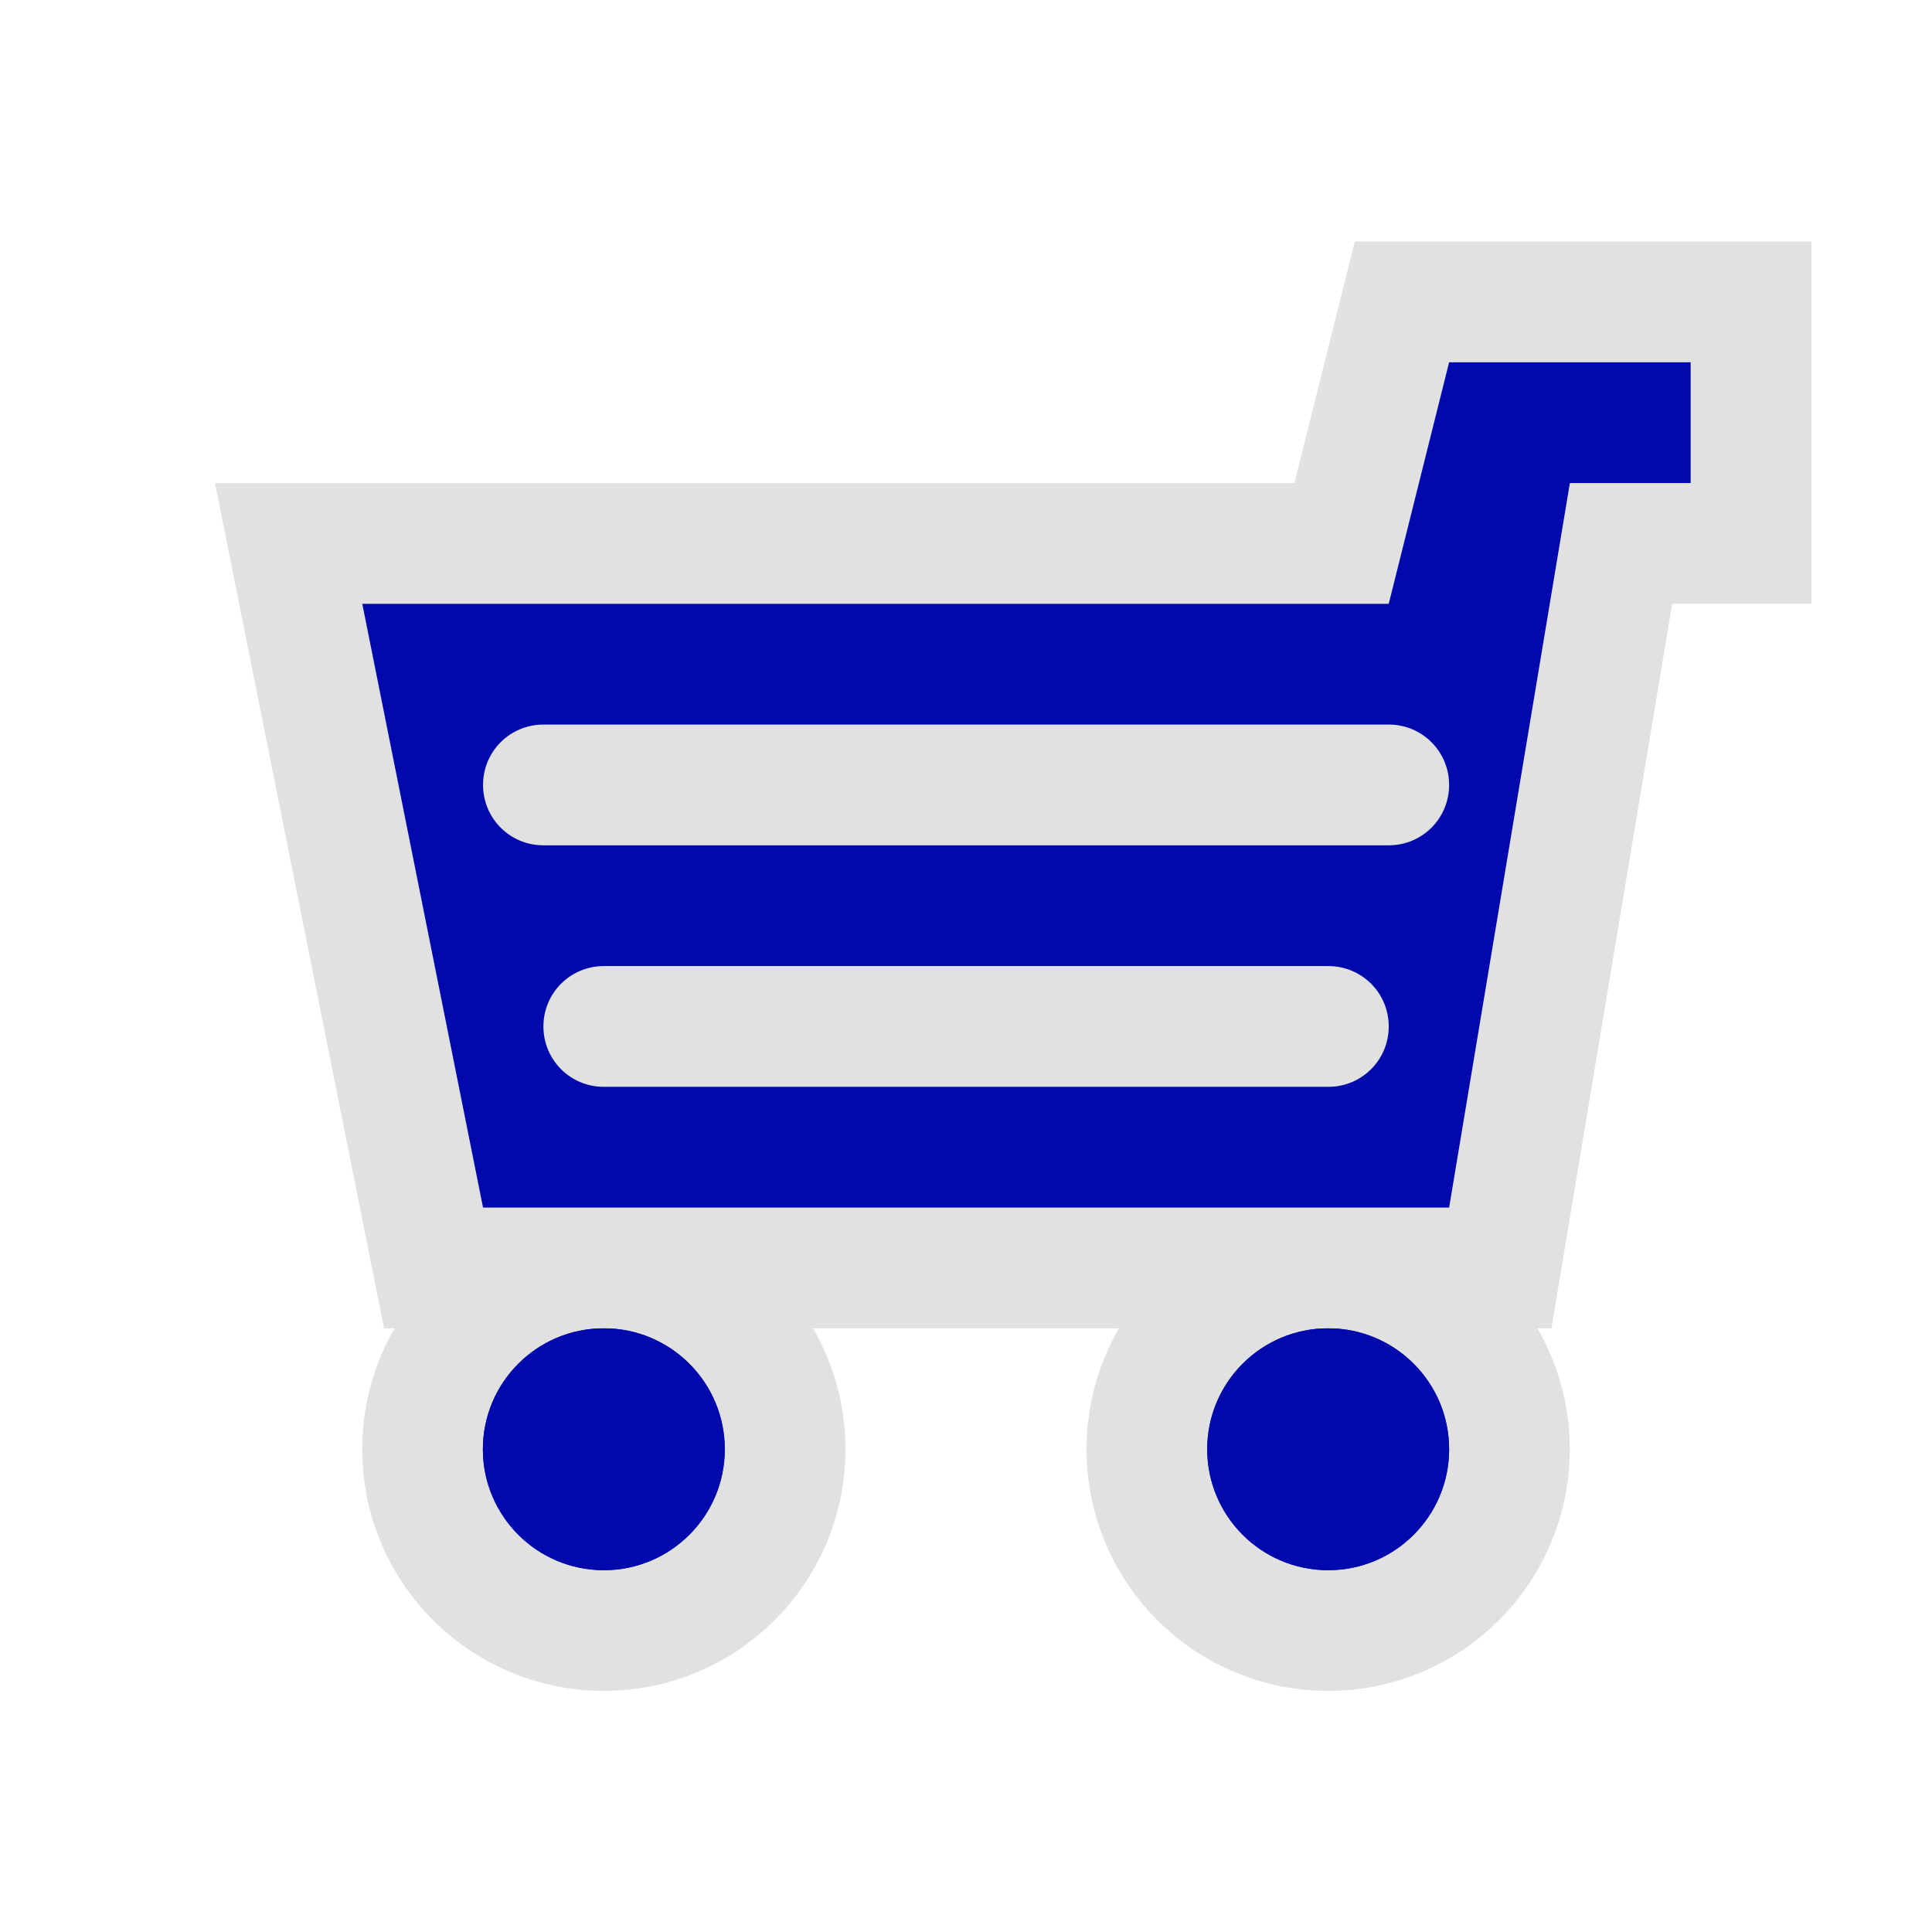
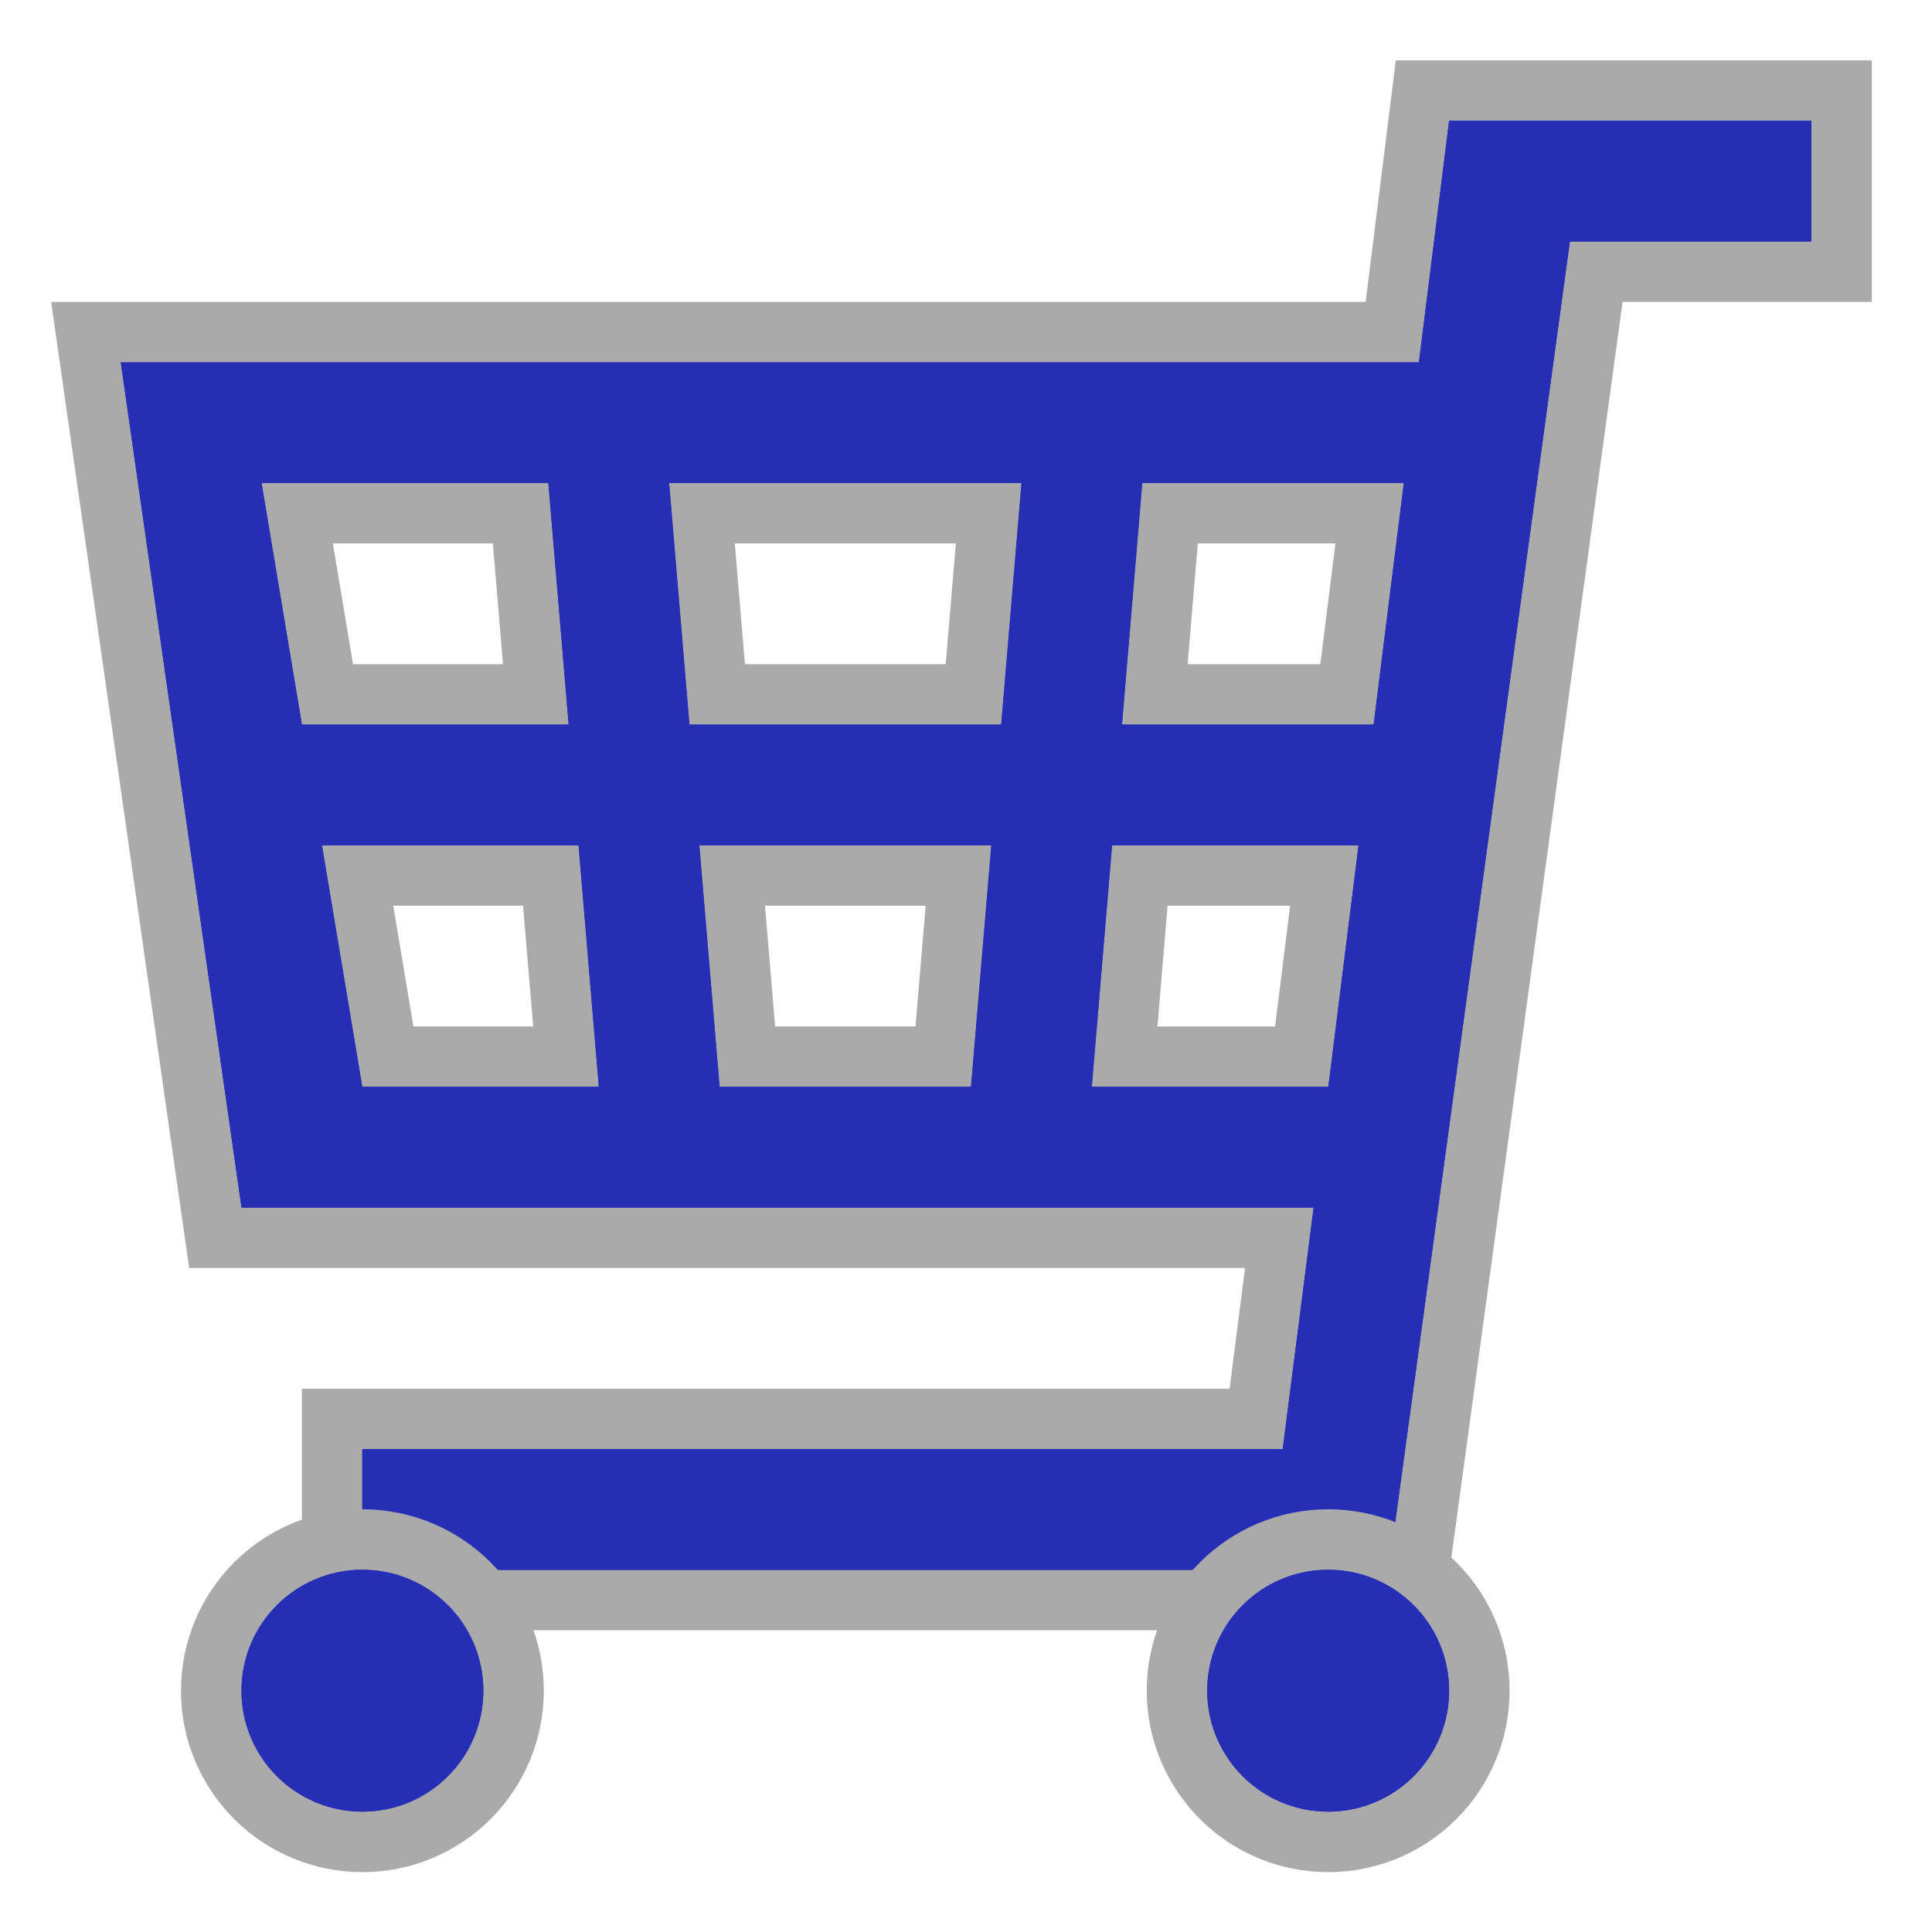
<svg xmlns="http://www.w3.org/2000/svg" width="16" height="16" viewBox="0 0 4.233 4.233" version="1.1" id="svg8">
  <defs id="defs2" />
  <g id="layer1" transform="translate(0,-292.7667)">
-     <circle style="opacity:1;fill:#000aac;fill-opacity:1;fill-rule:nonzero;stroke:#e1e1e1;stroke-width:0.529;stroke-linecap:round;stroke-linejoin:round;stroke-miterlimit:4;stroke-dasharray:none;stroke-dashoffset:0;stroke-opacity:1;paint-order:markers stroke fill" id="path840" cx="1.323" cy="295.942" r="0.265" />
-     <circle style="opacity:1;fill:#000aac;fill-opacity:1;fill-rule:nonzero;stroke:#e1e1e1;stroke-width:0.529;stroke-linecap:round;stroke-linejoin:round;stroke-miterlimit:4;stroke-dasharray:none;stroke-dashoffset:0;stroke-opacity:1;paint-order:markers stroke fill" id="path842" cx="2.91" cy="295.942" r="0.265" />
-     <path style="fill:#e1e1e1;fill-opacity:1;fill-rule:evenodd;stroke:#e1e1e1;stroke-width:2;stroke-linecap:butt;stroke-linejoin:miter;stroke-opacity:1;stroke-miterlimit:4;stroke-dasharray:none;paint-order:markers stroke fill" d="M 12 3 L 11.5 5 L 3 5 L 4 10 L 12 10 L 13 4 L 14 4 L 14 3 L 12 3 z M 4.5 6 L 11.5 6 C 11.777 6 12 6.223 12 6.5 C 12 6.777 11.777 7 11.5 7 L 4.5 7 C 4.223 7 4 6.777 4 6.5 C 4 6.223 4.223 6 4.5 6 z M 5 8 L 11 8 C 11.277 8 11.5 8.223 11.5 8.5 C 11.5 8.777 11.277 9 11 9 L 5 9 C 4.723 9 4.5 8.777 4.5 8.5 C 4.5 8.223 4.723 8 5 8 z " transform="matrix(0.2645833,0,0,0.2645833,0,292.7667)" id="path844" />
-     <path id="path1931" transform="matrix(0.2645833,0,0,0.2645833,0,292.7667)" d="M 12 3 L 11.5 5 L 3 5 L 4 10 L 12 10 L 13 4 L 14 4 L 14 3 L 12 3 z M 4.5 6 L 11.5 6 C 11.777 6 12 6.223 12 6.5 C 12 6.777 11.777 7 11.5 7 L 4.5 7 C 4.223 7 4 6.777 4 6.5 C 4 6.223 4.223 6 4.5 6 z M 5 8 L 11 8 C 11.277 8 11.5 8.223 11.5 8.5 C 11.5 8.777 11.277 9 11 9 L 5 9 C 4.723 9 4.5 8.777 4.5 8.5 C 4.5 8.223 4.723 8 5 8 z " style="fill:#000aac;fill-opacity:1;fill-rule:evenodd;stroke:none;stroke-width:2;stroke-linecap:butt;stroke-linejoin:miter;stroke-opacity:1;stroke-miterlimit:4;stroke-dasharray:none;paint-order:markers stroke fill" />
-     <circle r="0.265" cy="295.942" cx="1.323" id="circle1933" style="opacity:1;fill:#000aac;fill-opacity:1;fill-rule:nonzero;stroke:none;stroke-width:0.529;stroke-linecap:round;stroke-linejoin:round;stroke-miterlimit:4;stroke-dasharray:none;stroke-dashoffset:0;stroke-opacity:1;paint-order:markers stroke fill" />
-     <circle r="0.265" cy="295.942" cx="2.91" id="circle1935" style="opacity:1;fill:#000aac;fill-opacity:1;fill-rule:nonzero;stroke:none;stroke-width:0.529;stroke-linecap:round;stroke-linejoin:round;stroke-miterlimit:4;stroke-dasharray:none;stroke-dashoffset:0;stroke-opacity:1;paint-order:markers stroke fill" />
+     <path style="fill:#262eb5;fill-opacity:1;fill-rule:evenodd;stroke:#aaaaaa;stroke-width:1px;stroke-linecap:butt;stroke-linejoin:miter;stroke-opacity:1;paint-order:markers stroke fill" d="M 12,1 11.75,3 H 1 l 1,7 8.878,-10e-8 L 10.622,12 H 3 v 1 H 11.5 L 13,2 h 2 V 1 Z M 2.166,4 h 2.375 L 4.709,6 H 2.5 Z m 3.375,0 H 8.459 L 8.291,6 H 5.709 Z M 9.459,4 H 11.625 l -0.25,2 H 9.291 Z M 2.666,7 h 2.125 L 4.959,9 H 3 Z m 3.125,0 H 8.209 L 8.041,9 H 5.959 Z M 9.209,7 H 11.25 L 11,9 H 9.041 Z" transform="matrix(0.2645833,0,0,0.2645833,0,292.7667)" id="path820" />
+     <path id="path850" transform="matrix(0.2645833,0,0,0.2645833,0,292.7667)" d="M 12,1 11.75,3 H 1 l 1,7 8.878,-10e-8 L 10.622,12 H 3 v 1 H 11.5 L 13,2 h 2 V 1 Z M 2.166,4 h 2.375 L 4.709,6 H 2.5 Z m 3.375,0 H 8.459 L 8.291,6 H 5.709 Z M 9.459,4 H 11.625 l -0.25,2 H 9.291 Z M 2.666,7 h 2.125 L 4.959,9 H 3 Z m 3.125,0 H 8.209 L 8.041,9 H 5.959 Z M 9.209,7 H 11.25 L 11,9 H 9.041 Z" style="fill:#262eb5;fill-opacity:1;fill-rule:evenodd;stroke:none;stroke-width:1px;stroke-linecap:butt;stroke-linejoin:miter;stroke-opacity:1;paint-order:markers stroke fill" />
+     <g id="g866">
+       <circle r="0.265" cy="296.471" cx="2.91" id="path848" style="opacity:1;vector-effect:none;fill:#262eb5;fill-opacity:1;stroke:#aaaaaa;stroke-width:0.265;stroke-linecap:round;stroke-linejoin:bevel;stroke-miterlimit:4;stroke-dasharray:none;stroke-dashoffset:0;stroke-opacity:1;paint-order:markers stroke fill" />
+       <g id="g859">
+         <circle style="opacity:1;vector-effect:none;fill:#262eb5;fill-opacity:1;stroke:#aaaaaa;stroke-width:0.265;stroke-linecap:round;stroke-linejoin:bevel;stroke-miterlimit:4;stroke-dasharray:none;stroke-dashoffset:0;stroke-opacity:1;paint-order:markers stroke fill" id="path846" cx="0.794" cy="296.471" r="0.265" />
+         <circle r="0.265" cy="296.471" cx="0.794" id="circle852" style="opacity:1;vector-effect:none;fill:#262eb5;fill-opacity:1;stroke:none;stroke-width:0.265;stroke-linecap:round;stroke-linejoin:bevel;stroke-miterlimit:4;stroke-dasharray:none;stroke-dashoffset:0;stroke-opacity:1;paint-order:markers stroke fill" />
+         <circle r="0.265" cy="296.471" cx="2.91" id="circle854" style="opacity:1;vector-effect:none;fill:#262eb5;fill-opacity:1;stroke:none;stroke-width:0.265;stroke-linecap:round;stroke-linejoin:bevel;stroke-miterlimit:4;stroke-dasharray:none;stroke-dashoffset:0;stroke-opacity:1;paint-order:markers stroke fill" />
+       </g>
+     </g>
  </g>
</svg>
